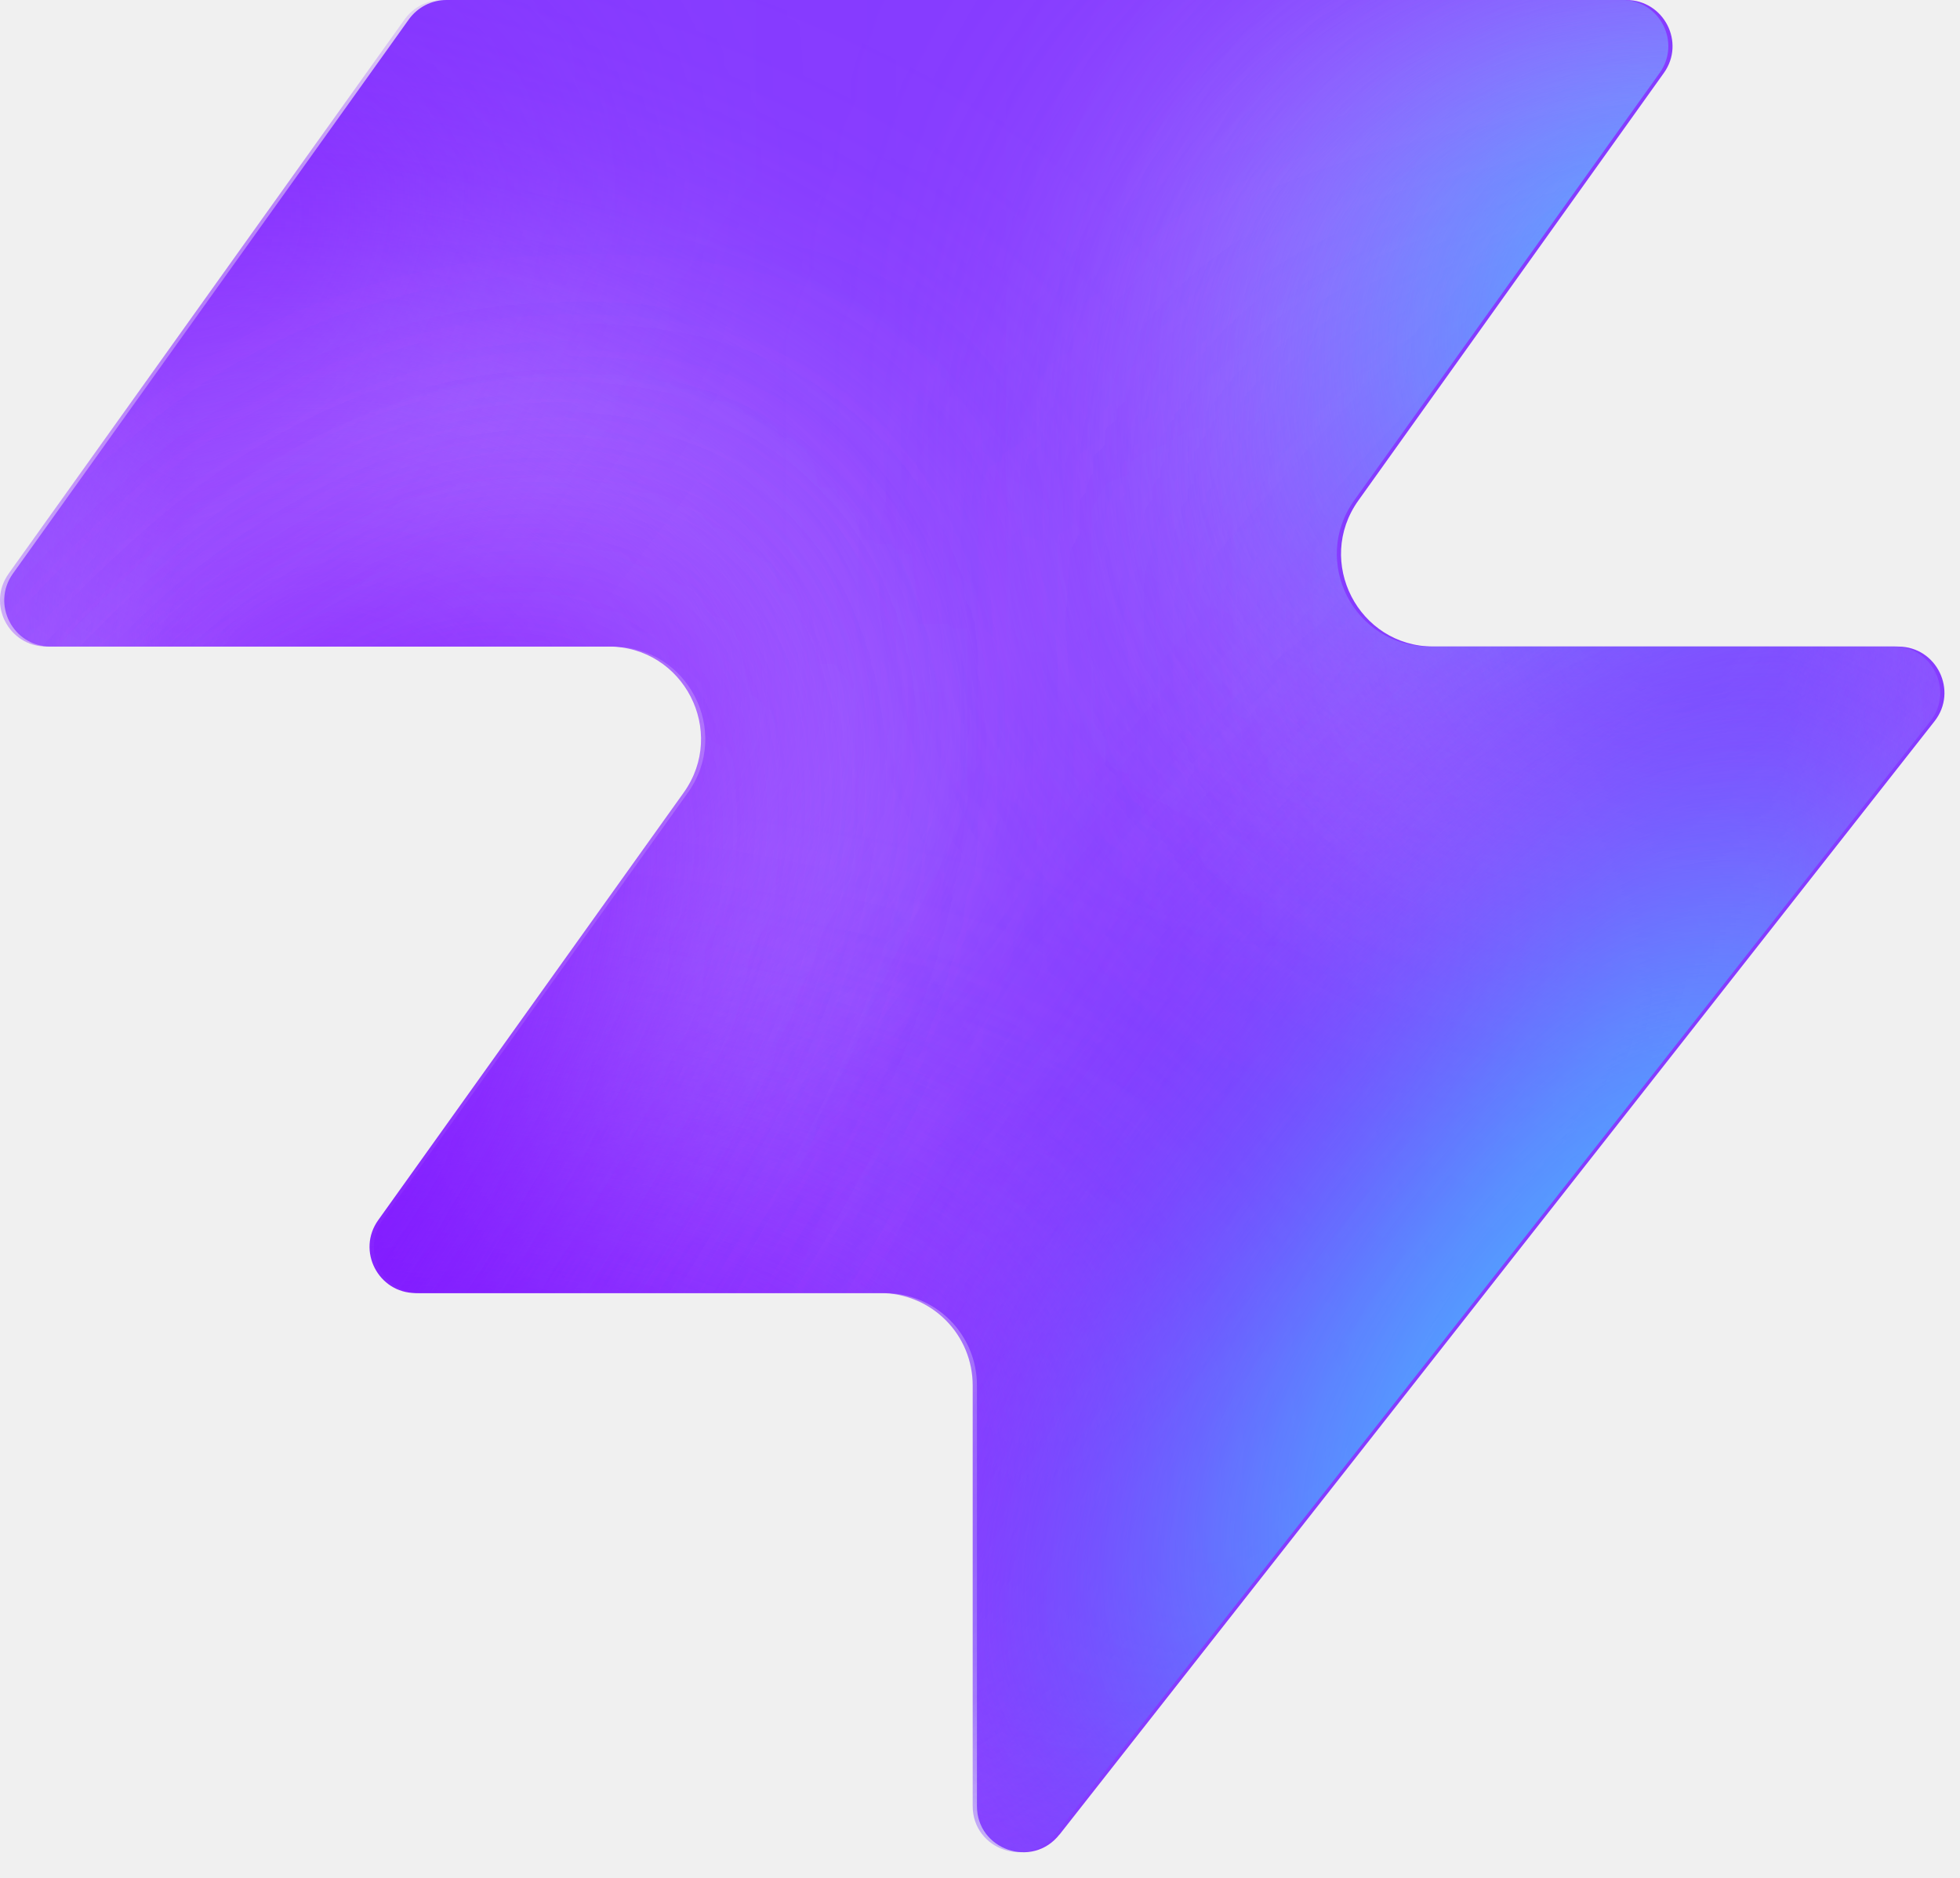
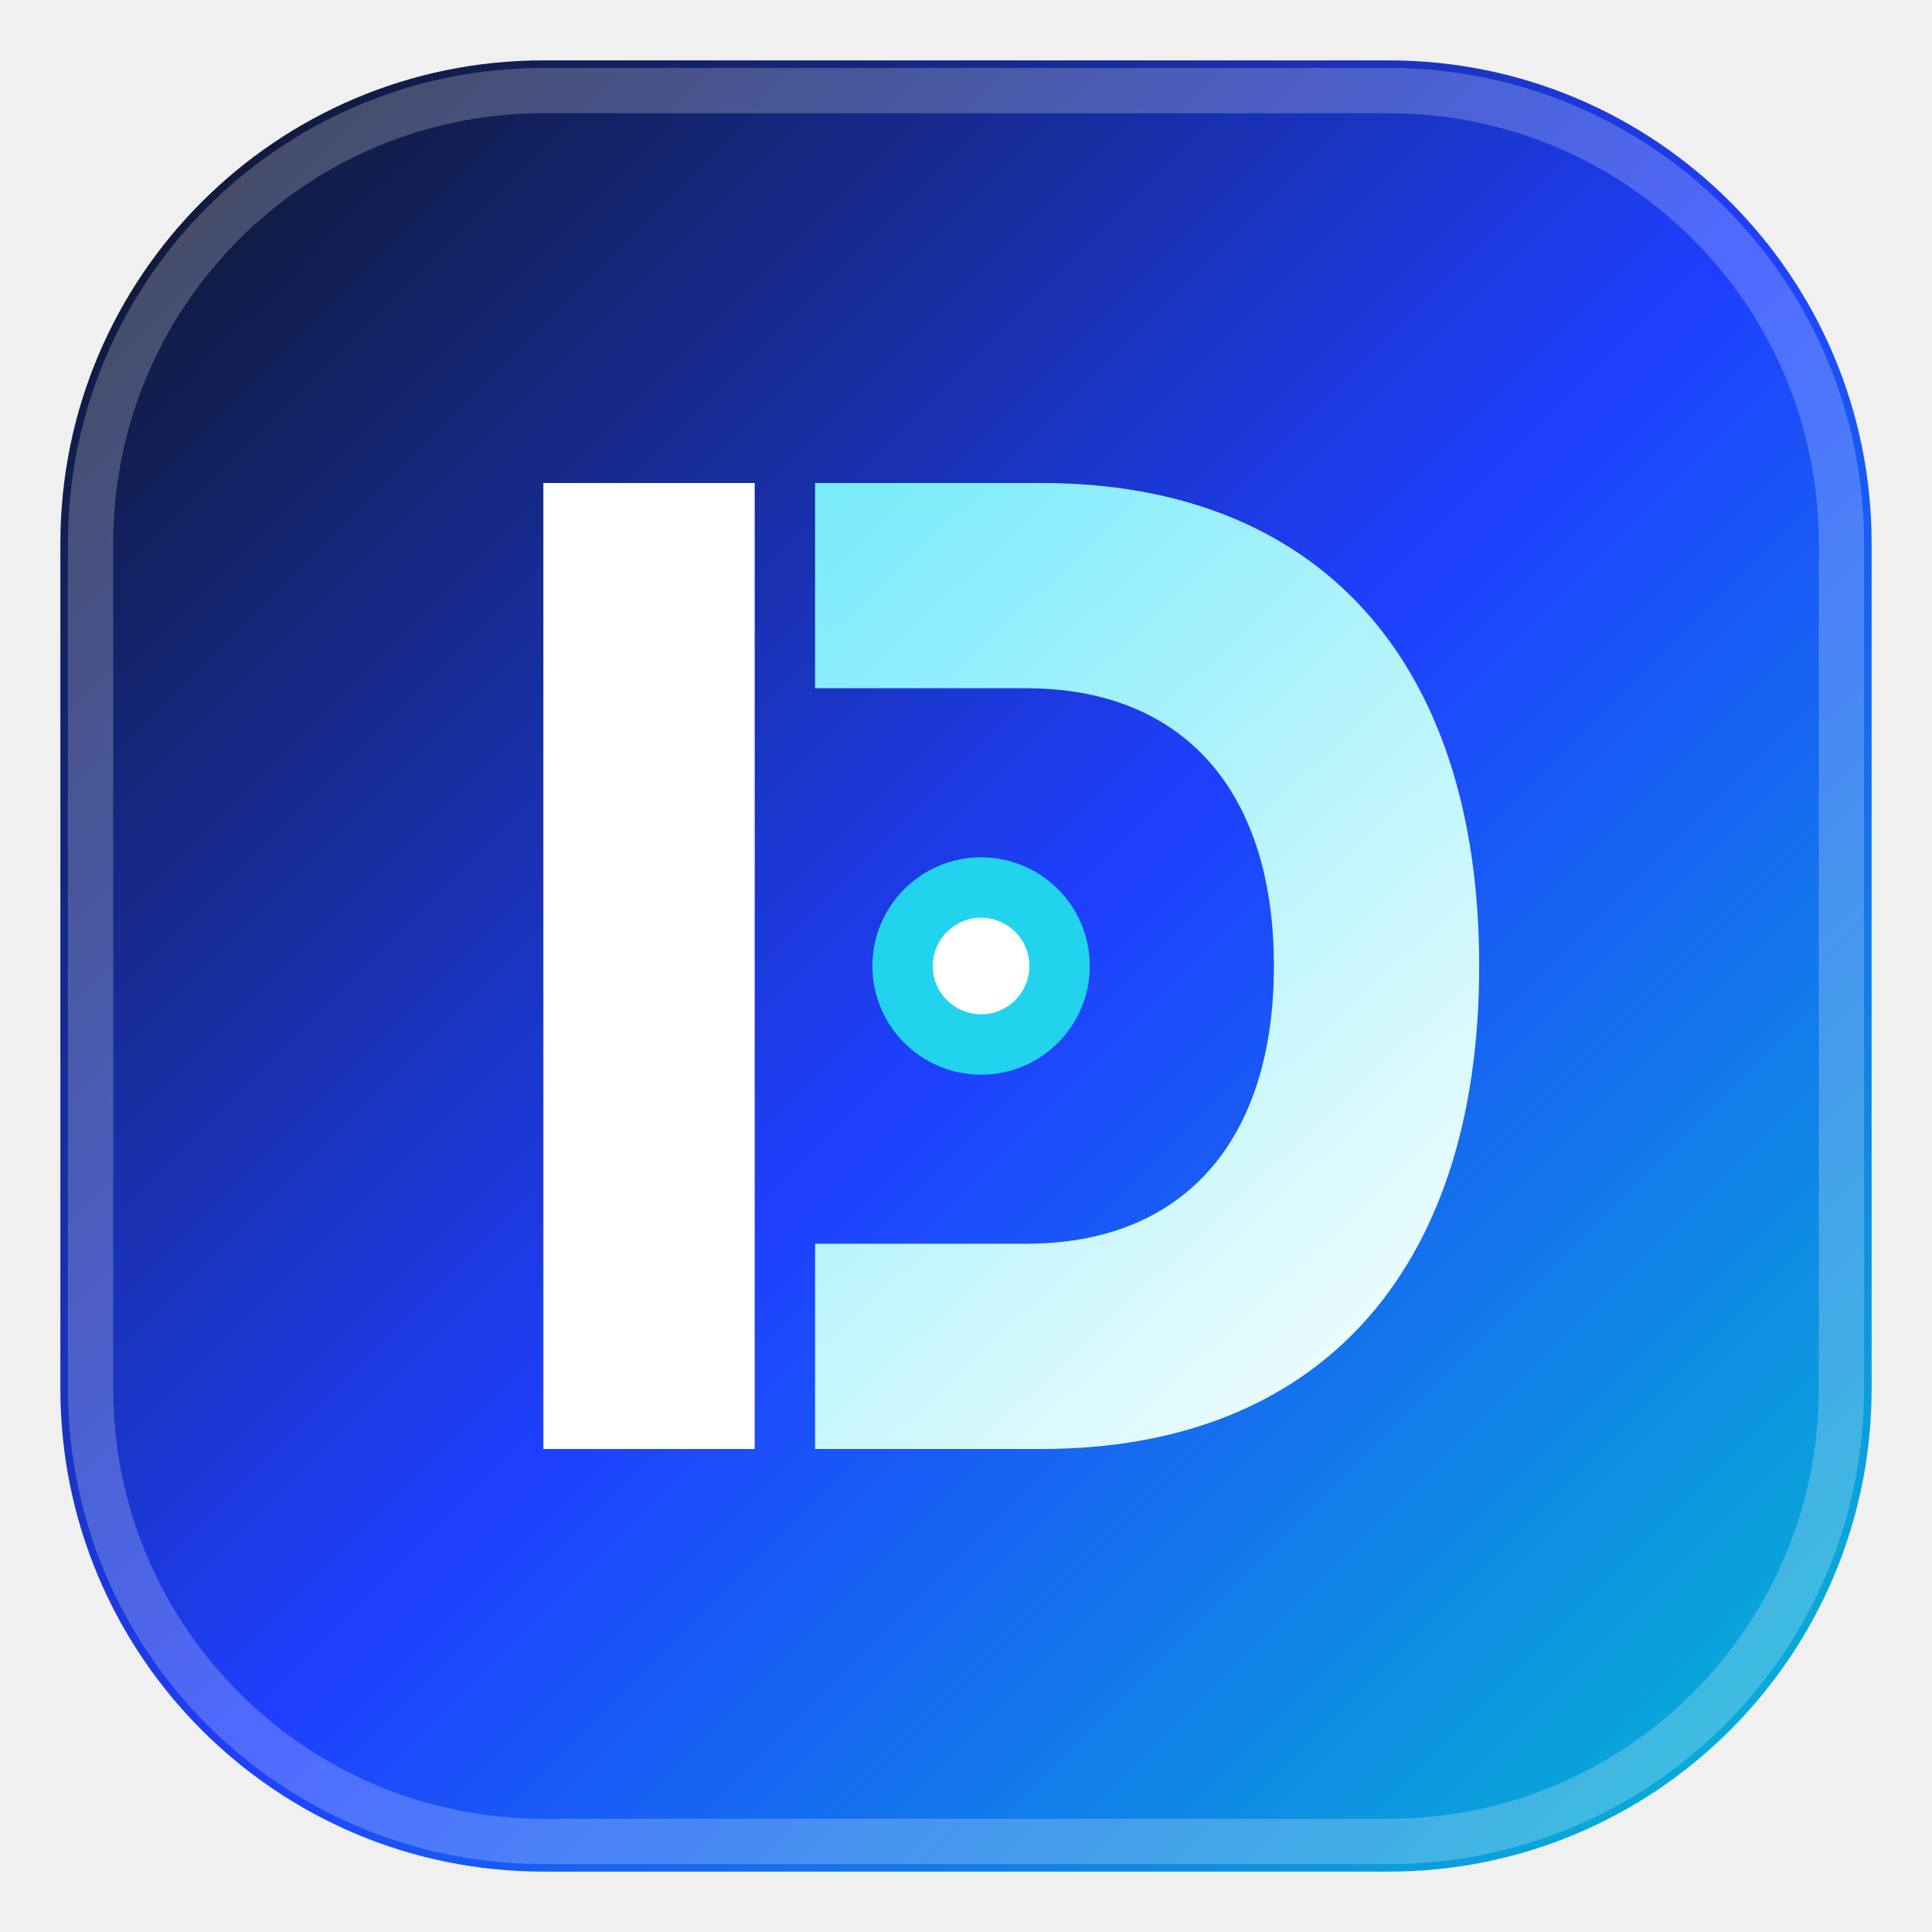
- <svg xmlns="http://www.w3.org/2000/svg" width="48" height="46" fill="none" viewBox="0 0 48 46">
-   <path fill="#863bff" d="M25.946 44.938c-.664.845-2.021.375-2.021-.698V33.937a2.26 2.26 0 0 0-2.262-2.262H10.287c-.92 0-1.456-1.04-.92-1.788l7.48-10.471c1.07-1.497 0-3.578-1.842-3.578H1.237c-.92 0-1.456-1.04-.92-1.788L10.013.474c.214-.297.556-.474.92-.474h28.894c.92 0 1.456 1.04.92 1.788l-7.48 10.471c-1.07 1.498 0 3.579 1.842 3.579h11.377c.943 0 1.473 1.088.89 1.83L25.947 44.94z" style="fill:#863bff;fill:color(display-p3 .525 .23 1);fill-opacity:1" />
-   <mask id="a" width="48" height="46" x="0" y="0" maskUnits="userSpaceOnUse" style="mask-type:alpha">
-     <path fill="#000" d="M25.842 44.938c-.664.844-2.021.375-2.021-.698V33.937a2.26 2.26 0 0 0-2.262-2.262H10.183c-.92 0-1.456-1.04-.92-1.788l7.48-10.471c1.07-1.498 0-3.579-1.842-3.579H1.133c-.92 0-1.456-1.04-.92-1.787L9.91.473c.214-.297.556-.474.92-.474h28.894c.92 0 1.456 1.04.92 1.788l-7.48 10.471c-1.07 1.498 0 3.578 1.842 3.578h11.377c.943 0 1.473 1.088.89 1.832L25.843 44.94z" style="fill:#000;fill-opacity:1" />
-   </mask>
-   <g mask="url(#a)">
-     <g filter="url(#b)">
-       <ellipse cx="5.508" cy="14.704" fill="#ede6ff" rx="5.508" ry="14.704" style="fill:#ede6ff;fill:color(display-p3 .927 .903 1);fill-opacity:1" transform="matrix(.00324 1 1 -.00324 -4.47 31.516)" />
-     </g>
-     <g filter="url(#c)">
-       <ellipse cx="10.399" cy="29.851" fill="#ede6ff" rx="10.399" ry="29.851" style="fill:#ede6ff;fill:color(display-p3 .927 .903 1);fill-opacity:1" transform="matrix(.00324 1 1 -.00324 -39.328 7.883)" />
-     </g>
-     <g filter="url(#d)">
-       <ellipse cx="5.508" cy="30.487" fill="#7e14ff" rx="5.508" ry="30.487" style="fill:#7e14ff;fill:color(display-p3 .492 .077 1);fill-opacity:1" transform="rotate(89.814 -25.913 -14.639)scale(1 -1)" />
-     </g>
-     <g filter="url(#e)">
-       <ellipse cx="5.508" cy="30.599" fill="#7e14ff" rx="5.508" ry="30.599" style="fill:#7e14ff;fill:color(display-p3 .492 .077 1);fill-opacity:1" transform="rotate(89.814 -32.644 -3.334)scale(1 -1)" />
-     </g>
-     <g filter="url(#f)">
-       <ellipse cx="5.508" cy="30.599" fill="#7e14ff" rx="5.508" ry="30.599" style="fill:#7e14ff;fill:color(display-p3 .492 .077 1);fill-opacity:1" transform="matrix(.00324 1 1 -.00324 -34.34 30.47)" />
-     </g>
-     <g filter="url(#g)">
-       <ellipse cx="14.072" cy="22.078" fill="#ede6ff" rx="14.072" ry="22.078" style="fill:#ede6ff;fill:color(display-p3 .927 .903 1);fill-opacity:1" transform="rotate(93.35 24.506 48.493)scale(-1 1)" />
-     </g>
-     <g filter="url(#h)">
-       <ellipse cx="3.47" cy="21.501" fill="#7e14ff" rx="3.47" ry="21.501" style="fill:#7e14ff;fill:color(display-p3 .492 .077 1);fill-opacity:1" transform="rotate(89.009 28.708 47.59)scale(-1 1)" />
-     </g>
-     <g filter="url(#i)">
-       <ellipse cx="3.47" cy="21.501" fill="#7e14ff" rx="3.47" ry="21.501" style="fill:#7e14ff;fill:color(display-p3 .492 .077 1);fill-opacity:1" transform="rotate(89.009 28.708 47.59)scale(-1 1)" />
-     </g>
-     <g filter="url(#j)">
-       <ellipse cx=".387" cy="8.972" fill="#7e14ff" rx="4.407" ry="29.108" style="fill:#7e14ff;fill:color(display-p3 .492 .077 1);fill-opacity:1" transform="rotate(39.51 .387 8.972)" />
-     </g>
-     <g filter="url(#k)">
-       <ellipse cx="47.523" cy="-6.092" fill="#7e14ff" rx="4.407" ry="29.108" style="fill:#7e14ff;fill:color(display-p3 .492 .077 1);fill-opacity:1" transform="rotate(37.892 47.523 -6.092)" />
-     </g>
-     <g filter="url(#l)">
-       <ellipse cx="41.412" cy="6.333" fill="#47bfff" rx="5.971" ry="9.665" style="fill:#47bfff;fill:color(display-p3 .28 .748 1);fill-opacity:1" transform="rotate(37.892 41.412 6.333)" />
-     </g>
-     <g filter="url(#m)">
-       <ellipse cx="-1.879" cy="38.332" fill="#7e14ff" rx="4.407" ry="29.108" style="fill:#7e14ff;fill:color(display-p3 .492 .077 1);fill-opacity:1" transform="rotate(37.892 -1.88 38.332)" />
-     </g>
-     <g filter="url(#n)">
-       <ellipse cx="-1.879" cy="38.332" fill="#7e14ff" rx="4.407" ry="29.108" style="fill:#7e14ff;fill:color(display-p3 .492 .077 1);fill-opacity:1" transform="rotate(37.892 -1.88 38.332)" />
-     </g>
-     <g filter="url(#o)">
-       <ellipse cx="35.651" cy="29.907" fill="#7e14ff" rx="4.407" ry="29.108" style="fill:#7e14ff;fill:color(display-p3 .492 .077 1);fill-opacity:1" transform="rotate(37.892 35.651 29.907)" />
-     </g>
-     <g filter="url(#p)">
-       <ellipse cx="38.418" cy="32.4" fill="#47bfff" rx="5.971" ry="15.297" style="fill:#47bfff;fill:color(display-p3 .28 .748 1);fill-opacity:1" transform="rotate(37.892 38.418 32.4)" />
-     </g>
-   </g>
+ <svg xmlns="http://www.w3.org/2000/svg" width="64" height="64" viewBox="0 0 64 64" fill="none">
  <defs>
-     <filter id="b" width="60.045" height="41.654" x="-19.77" y="16.149" color-interpolation-filters="sRGB" filterUnits="userSpaceOnUse">
-       <feFlood flood-opacity="0" result="BackgroundImageFix" />
-       <feBlend in="SourceGraphic" in2="BackgroundImageFix" result="shape" />
-       <feGaussianBlur result="effect1_foregroundBlur_2002_17158" stdDeviation="7.659" />
-     </filter>
-     <filter id="c" width="90.34" height="51.437" x="-54.613" y="-7.533" color-interpolation-filters="sRGB" filterUnits="userSpaceOnUse">
-       <feFlood flood-opacity="0" result="BackgroundImageFix" />
-       <feBlend in="SourceGraphic" in2="BackgroundImageFix" result="shape" />
-       <feGaussianBlur result="effect1_foregroundBlur_2002_17158" stdDeviation="7.659" />
-     </filter>
-     <filter id="d" width="79.355" height="29.4" x="-49.64" y="2.03" color-interpolation-filters="sRGB" filterUnits="userSpaceOnUse">
-       <feFlood flood-opacity="0" result="BackgroundImageFix" />
-       <feBlend in="SourceGraphic" in2="BackgroundImageFix" result="shape" />
-       <feGaussianBlur result="effect1_foregroundBlur_2002_17158" stdDeviation="4.596" />
-     </filter>
-     <filter id="e" width="79.579" height="29.4" x="-45.045" y="20.029" color-interpolation-filters="sRGB" filterUnits="userSpaceOnUse">
-       <feFlood flood-opacity="0" result="BackgroundImageFix" />
-       <feBlend in="SourceGraphic" in2="BackgroundImageFix" result="shape" />
-       <feGaussianBlur result="effect1_foregroundBlur_2002_17158" stdDeviation="4.596" />
-     </filter>
-     <filter id="f" width="79.579" height="29.4" x="-43.513" y="21.178" color-interpolation-filters="sRGB" filterUnits="userSpaceOnUse">
-       <feFlood flood-opacity="0" result="BackgroundImageFix" />
-       <feBlend in="SourceGraphic" in2="BackgroundImageFix" result="shape" />
-       <feGaussianBlur result="effect1_foregroundBlur_2002_17158" stdDeviation="4.596" />
-     </filter>
-     <filter id="g" width="74.749" height="58.852" x="15.756" y="-17.901" color-interpolation-filters="sRGB" filterUnits="userSpaceOnUse">
-       <feFlood flood-opacity="0" result="BackgroundImageFix" />
-       <feBlend in="SourceGraphic" in2="BackgroundImageFix" result="shape" />
-       <feGaussianBlur result="effect1_foregroundBlur_2002_17158" stdDeviation="7.659" />
-     </filter>
-     <filter id="h" width="61.377" height="25.362" x="23.548" y="2.284" color-interpolation-filters="sRGB" filterUnits="userSpaceOnUse">
-       <feFlood flood-opacity="0" result="BackgroundImageFix" />
-       <feBlend in="SourceGraphic" in2="BackgroundImageFix" result="shape" />
-       <feGaussianBlur result="effect1_foregroundBlur_2002_17158" stdDeviation="4.596" />
-     </filter>
-     <filter id="i" width="61.377" height="25.362" x="23.548" y="2.284" color-interpolation-filters="sRGB" filterUnits="userSpaceOnUse">
-       <feFlood flood-opacity="0" result="BackgroundImageFix" />
-       <feBlend in="SourceGraphic" in2="BackgroundImageFix" result="shape" />
-       <feGaussianBlur result="effect1_foregroundBlur_2002_17158" stdDeviation="4.596" />
-     </filter>
-     <filter id="j" width="56.045" height="63.649" x="-27.636" y="-22.853" color-interpolation-filters="sRGB" filterUnits="userSpaceOnUse">
-       <feFlood flood-opacity="0" result="BackgroundImageFix" />
-       <feBlend in="SourceGraphic" in2="BackgroundImageFix" result="shape" />
-       <feGaussianBlur result="effect1_foregroundBlur_2002_17158" stdDeviation="4.596" />
-     </filter>
-     <filter id="k" width="54.814" height="64.646" x="20.116" y="-38.415" color-interpolation-filters="sRGB" filterUnits="userSpaceOnUse">
-       <feFlood flood-opacity="0" result="BackgroundImageFix" />
-       <feBlend in="SourceGraphic" in2="BackgroundImageFix" result="shape" />
-       <feGaussianBlur result="effect1_foregroundBlur_2002_17158" stdDeviation="4.596" />
-     </filter>
-     <filter id="l" width="33.541" height="35.313" x="24.641" y="-11.323" color-interpolation-filters="sRGB" filterUnits="userSpaceOnUse">
-       <feFlood flood-opacity="0" result="BackgroundImageFix" />
-       <feBlend in="SourceGraphic" in2="BackgroundImageFix" result="shape" />
-       <feGaussianBlur result="effect1_foregroundBlur_2002_17158" stdDeviation="4.596" />
-     </filter>
-     <filter id="m" width="54.814" height="64.646" x="-29.286" y="6.009" color-interpolation-filters="sRGB" filterUnits="userSpaceOnUse">
-       <feFlood flood-opacity="0" result="BackgroundImageFix" />
-       <feBlend in="SourceGraphic" in2="BackgroundImageFix" result="shape" />
-       <feGaussianBlur result="effect1_foregroundBlur_2002_17158" stdDeviation="4.596" />
-     </filter>
-     <filter id="n" width="54.814" height="64.646" x="-29.286" y="6.009" color-interpolation-filters="sRGB" filterUnits="userSpaceOnUse">
-       <feFlood flood-opacity="0" result="BackgroundImageFix" />
-       <feBlend in="SourceGraphic" in2="BackgroundImageFix" result="shape" />
-       <feGaussianBlur result="effect1_foregroundBlur_2002_17158" stdDeviation="4.596" />
-     </filter>
-     <filter id="o" width="54.814" height="64.646" x="8.244" y="-2.416" color-interpolation-filters="sRGB" filterUnits="userSpaceOnUse">
-       <feFlood flood-opacity="0" result="BackgroundImageFix" />
-       <feBlend in="SourceGraphic" in2="BackgroundImageFix" result="shape" />
-       <feGaussianBlur result="effect1_foregroundBlur_2002_17158" stdDeviation="4.596" />
-     </filter>
-     <filter id="p" width="39.409" height="43.623" x="18.713" y="10.588" color-interpolation-filters="sRGB" filterUnits="userSpaceOnUse">
-       <feFlood flood-opacity="0" result="BackgroundImageFix" />
-       <feBlend in="SourceGraphic" in2="BackgroundImageFix" result="shape" />
-       <feGaussianBlur result="effect1_foregroundBlur_2002_17158" stdDeviation="4.596" />
-     </filter>
+     <linearGradient id="domTileGrad" x1="4" y1="4" x2="60" y2="60" gradientUnits="userSpaceOnUse">
+       <stop offset="0%" stop-color="#0F172A" />
+       <stop offset="52%" stop-color="#1E40FF" />
+       <stop offset="100%" stop-color="#06B6D4" />
+     </linearGradient>
+     <linearGradient id="domCyanAccent" x1="20" y1="16" x2="50" y2="48" gradientUnits="userSpaceOnUse">
+       <stop offset="0%" stop-color="#67E8F9" />
+       <stop offset="100%" stop-color="#FFFFFF" />
+     </linearGradient>
  </defs>
+   <rect x="2" y="2" width="60" height="60" rx="16" fill="url(#domTileGrad)" />
+   <rect x="3" y="3" width="58" height="58" rx="15" stroke="white" stroke-opacity="0.22" stroke-width="1.5" />
+   <path d="M18 16H25V48H18V16Z" fill="#FFFFFF" />
+   <path d="M27 16H34.5C43.6 16 49 21.8 49 32C49 42.2 43.6 48 34.5 48H27V41.2H34C39.2 41.2 42.2 37.8 42.2 32C42.2 26.2 39.2 22.8 34 22.8H27V16Z" fill="url(#domCyanAccent)" />
+   <circle cx="32.5" cy="32" r="3.6" fill="#22D3EE" />
+   <circle cx="32.5" cy="32" r="1.6" fill="#FFFFFF" />
</svg>
